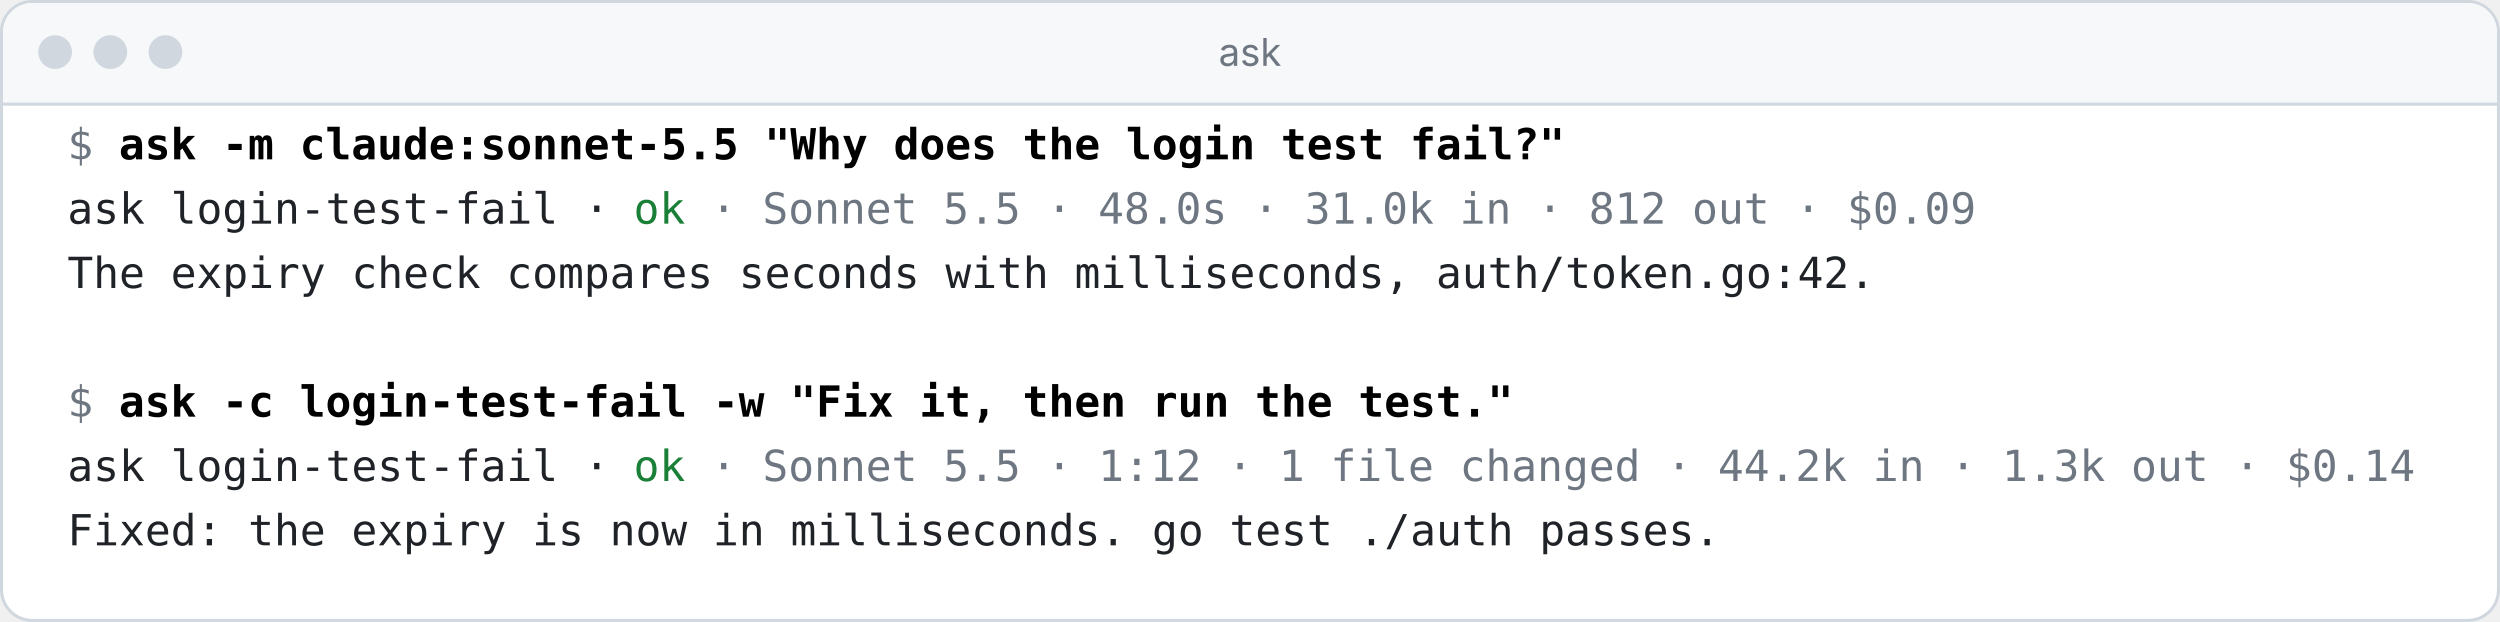
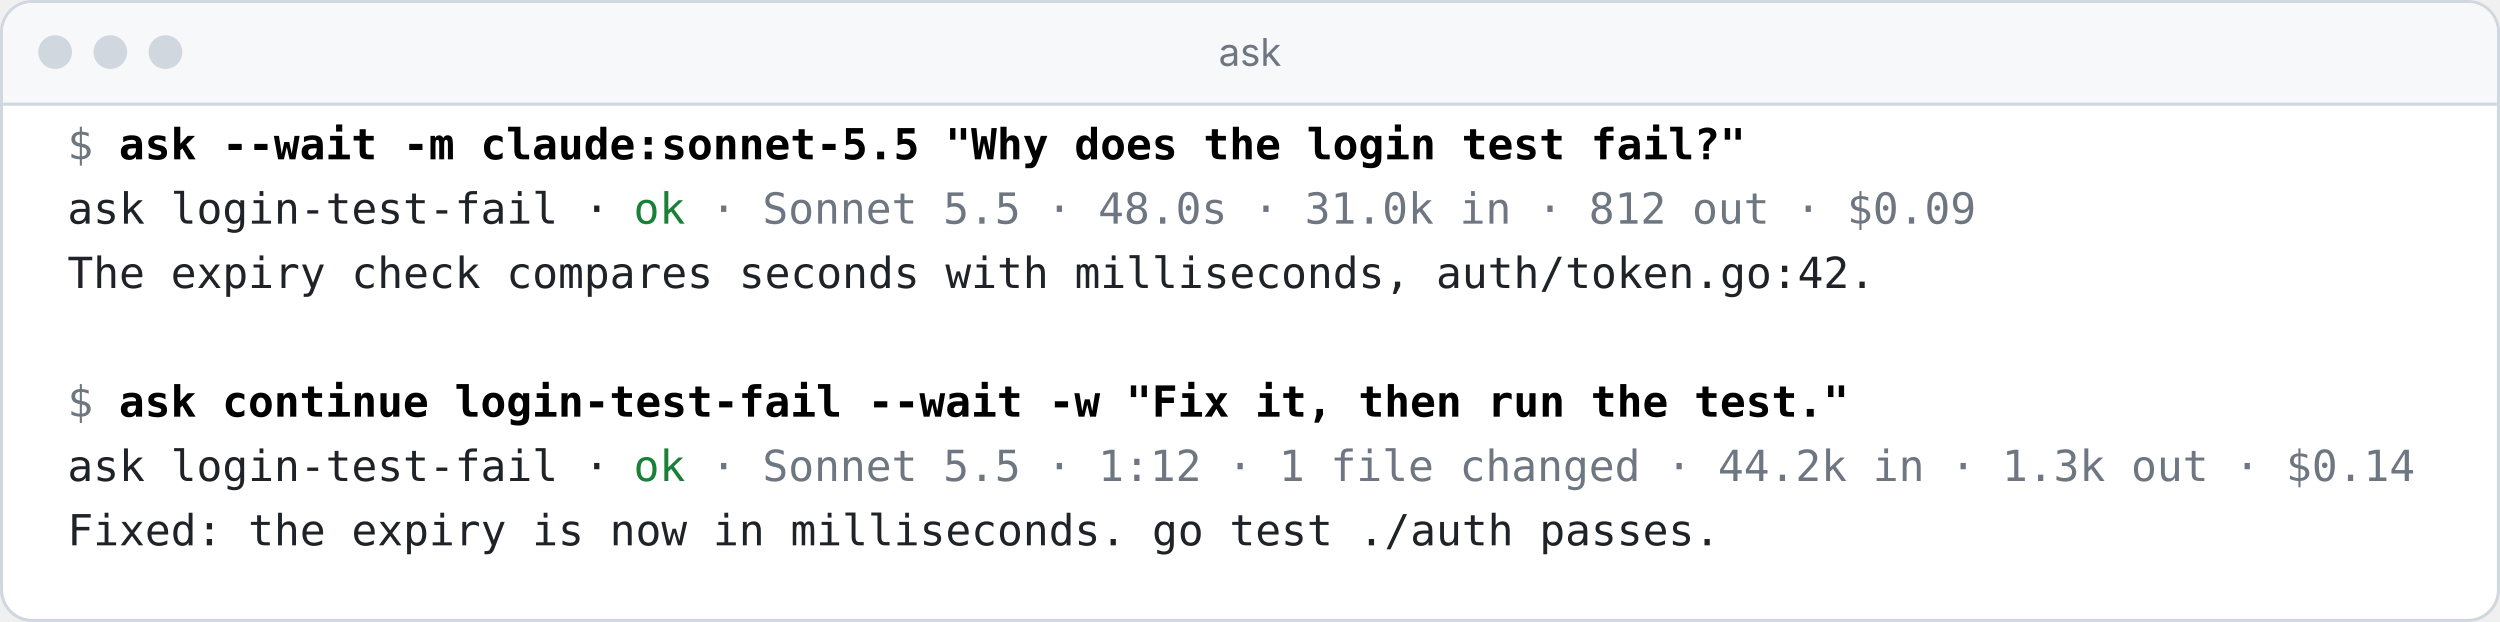
<svg xmlns="http://www.w3.org/2000/svg" width="816" height="203" viewBox="0 0 816 203">
  <rect x="0.5" y="0.5" width="815" height="202" rx="10" fill="#ffffff" stroke="#d0d7de" />
  <path d="M1 10.5 a9.5 9.5 0 0 1 9.5 -9.5 h795 a9.5 9.5 0 0 1 9.5 9.5 v23.5 h-814 z" fill="#f6f8fa" />
  <line x1="1" y1="34" x2="815" y2="34" stroke="#d0d7de" />
  <circle cx="18" cy="17" r="5.5" fill="#d0d7de" />
  <circle cx="36" cy="17" r="5.5" fill="#d0d7de" />
  <circle cx="54" cy="17" r="5.5" fill="#d0d7de" />
  <text x="408.0" y="21.5" fill="#6e7781" font-size="12.5" text-anchor="middle" font-family="ui-sans-serif, -apple-system, Segoe UI, sans-serif">ask</text>
  <g font-family="ui-monospace, SFMono-Regular, Menlo, Consolas, monospace" font-size="14">
    <text y="52">
      <tspan x="22.0" fill="#6e7781" font-weight="400">$ </tspan>
-       <tspan x="38.8" fill="#000000" font-weight="600">ask -m claude:sonnet-5.5 "Why does the login test fail?"</tspan>
+       <tspan x="38.8" fill="#000000" font-weight="600">ask --wait -m claude:sonnet-5.5 "Why does the login test fail?"</tspan>
    </text>
    <text y="73">
      <tspan x="22.0" fill="#1f2328" font-weight="400">ask login-test-fail · </tspan>
      <tspan x="206.8" fill="#1a7f37" font-weight="400">ok</tspan>
      <tspan x="232.0" fill="#6e7781" font-weight="400">· Sonnet 5.5 · 48.0s · 31.0k in · 812 out · $0.09</tspan>
    </text>
    <text y="94">
      <tspan x="22.0" fill="#1f2328" font-weight="400">The expiry check compares seconds with milliseconds, auth/token.go:42.</tspan>
    </text>
    <text y="115" />
    <text y="136">
      <tspan x="22.0" fill="#6e7781" font-weight="400">$ </tspan>
-       <tspan x="38.8" fill="#000000" font-weight="600">ask -c login-test-fail -w "Fix it, then run the test."</tspan>
+       <tspan x="38.8" fill="#000000" font-weight="600">ask continue login-test-fail --wait -w "Fix it, then run the test."</tspan>
    </text>
    <text y="157">
      <tspan x="22.0" fill="#1f2328" font-weight="400">ask login-test-fail · </tspan>
      <tspan x="206.8" fill="#1a7f37" font-weight="400">ok</tspan>
      <tspan x="232.0" fill="#6e7781" font-weight="400">· Sonnet 5.5 · 1:12 · 1 file changed · 44.2k in · 1.3k out · $0.14</tspan>
    </text>
    <text y="178">
      <tspan x="22.0" fill="#1f2328" font-weight="400">Fixed: the expiry is now in milliseconds. go test ./auth passes.</tspan>
    </text>
  </g>
</svg>
